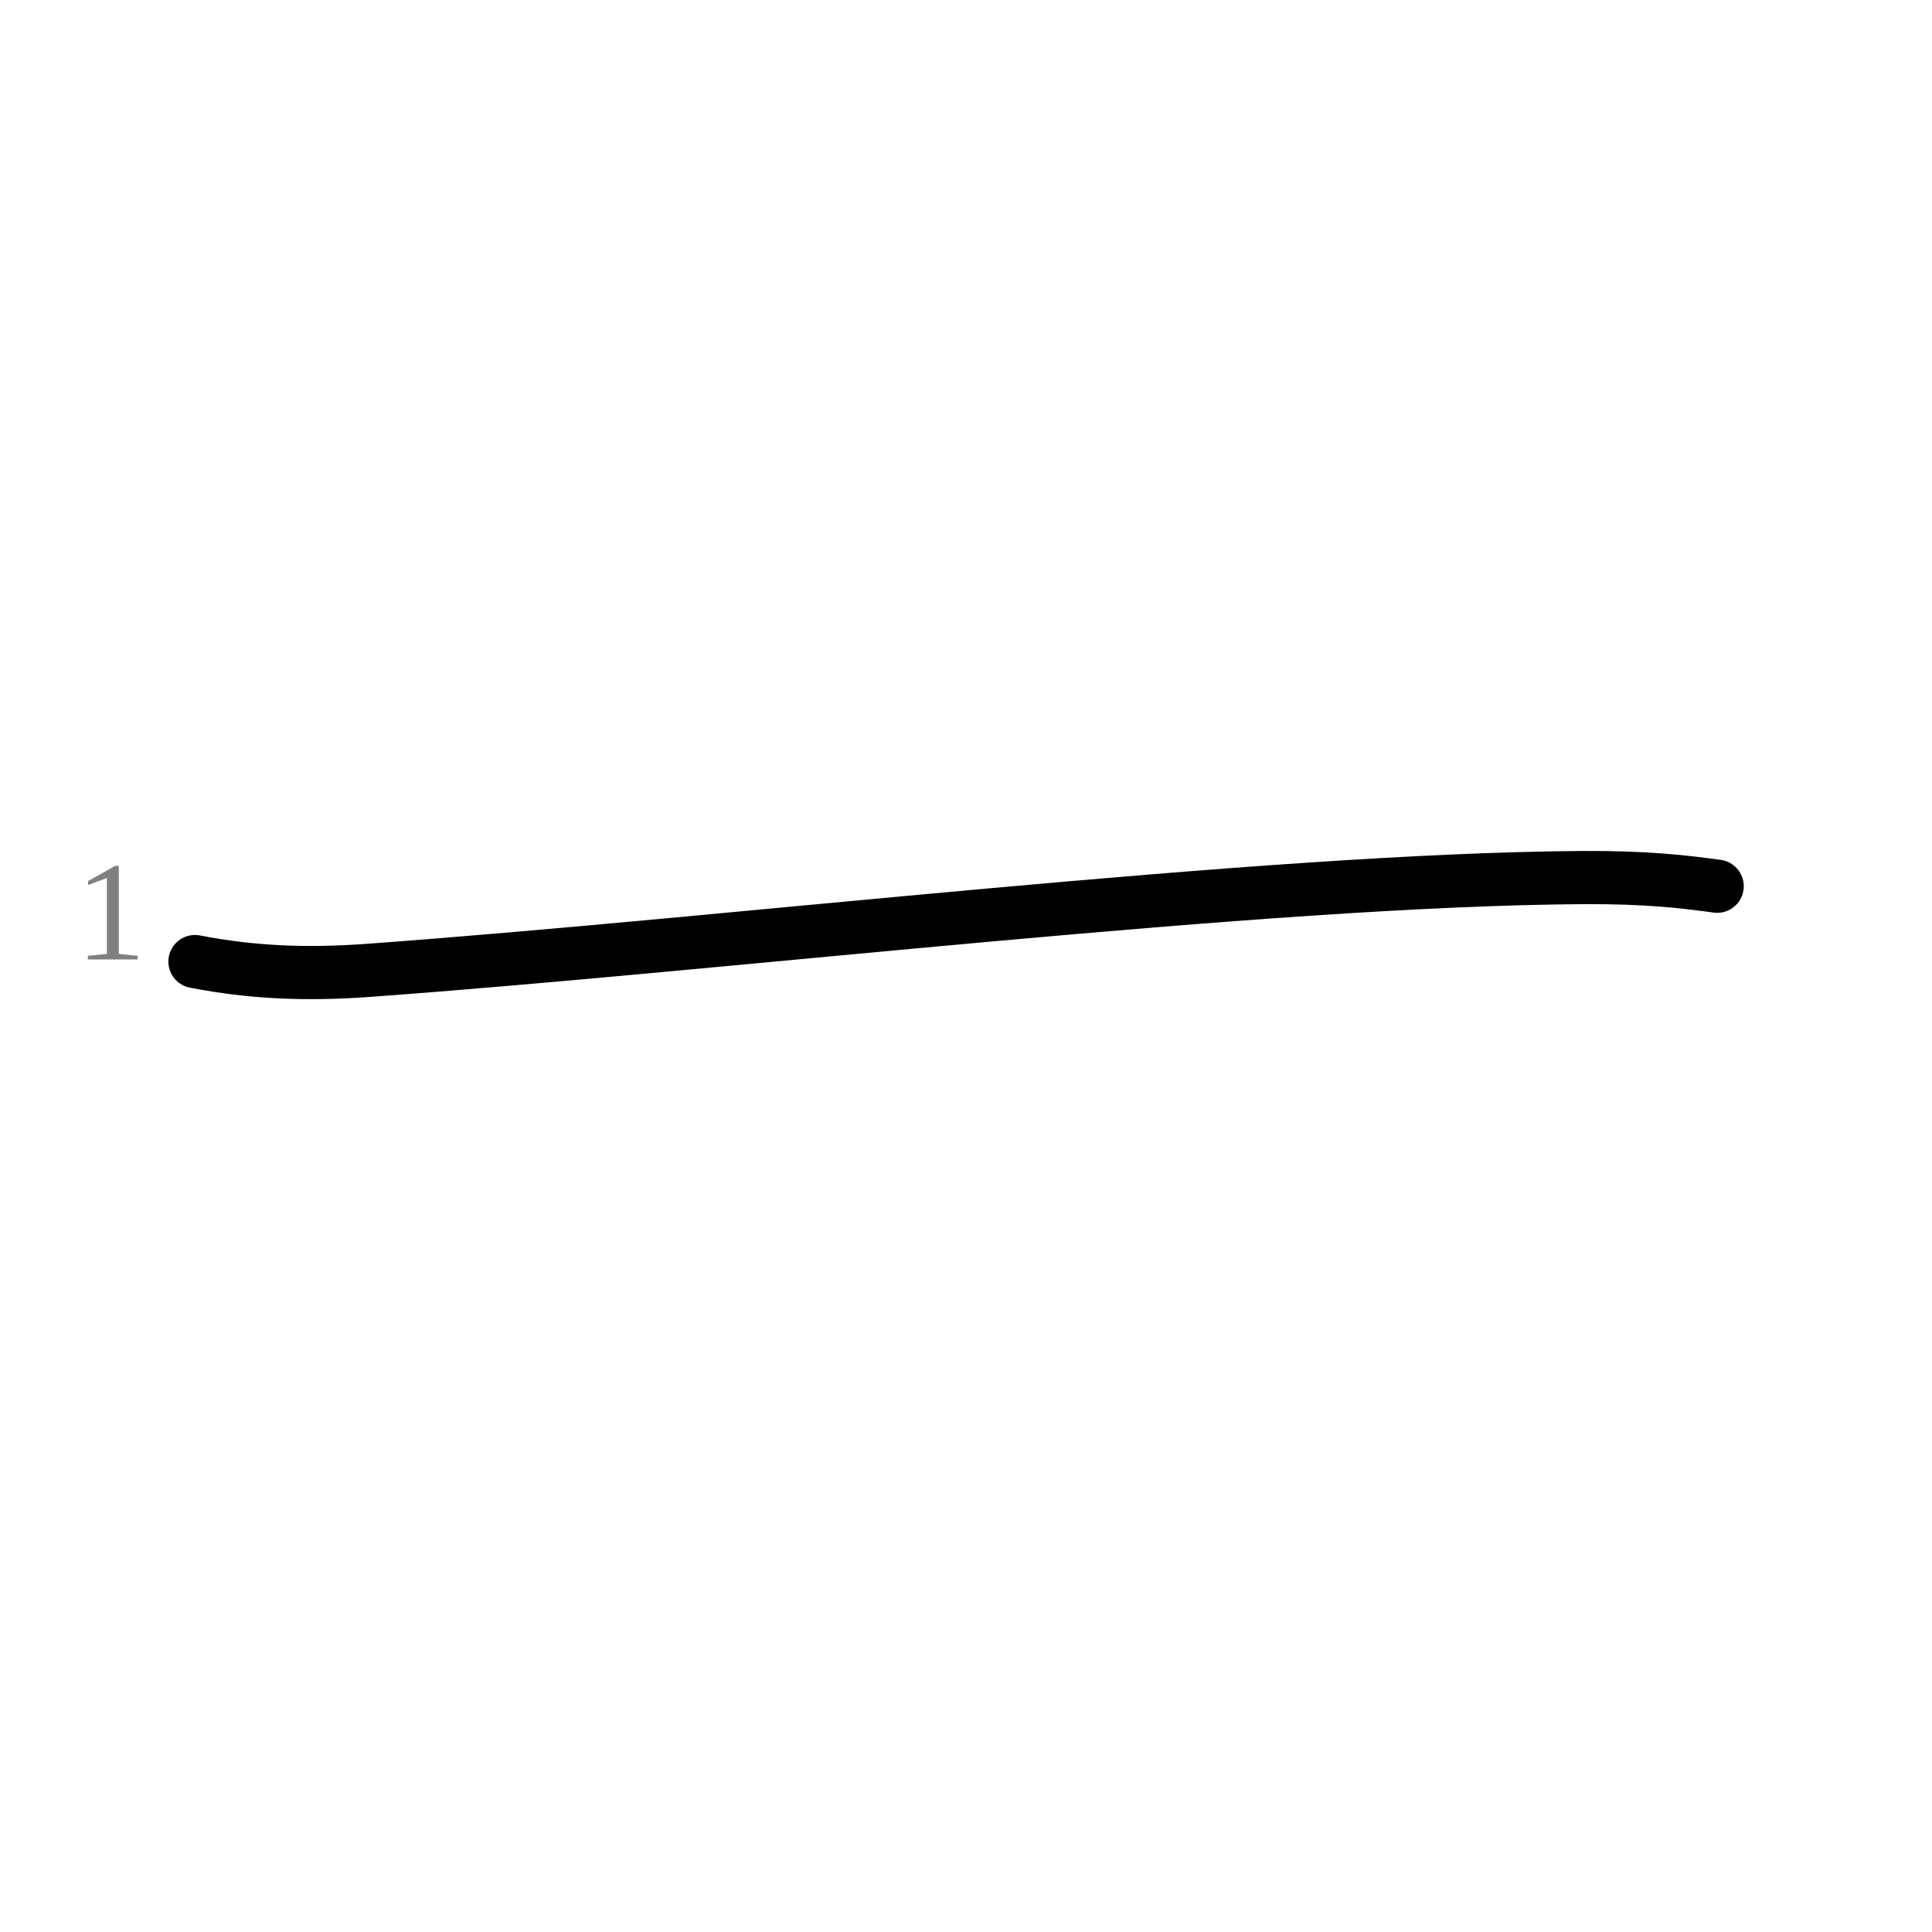
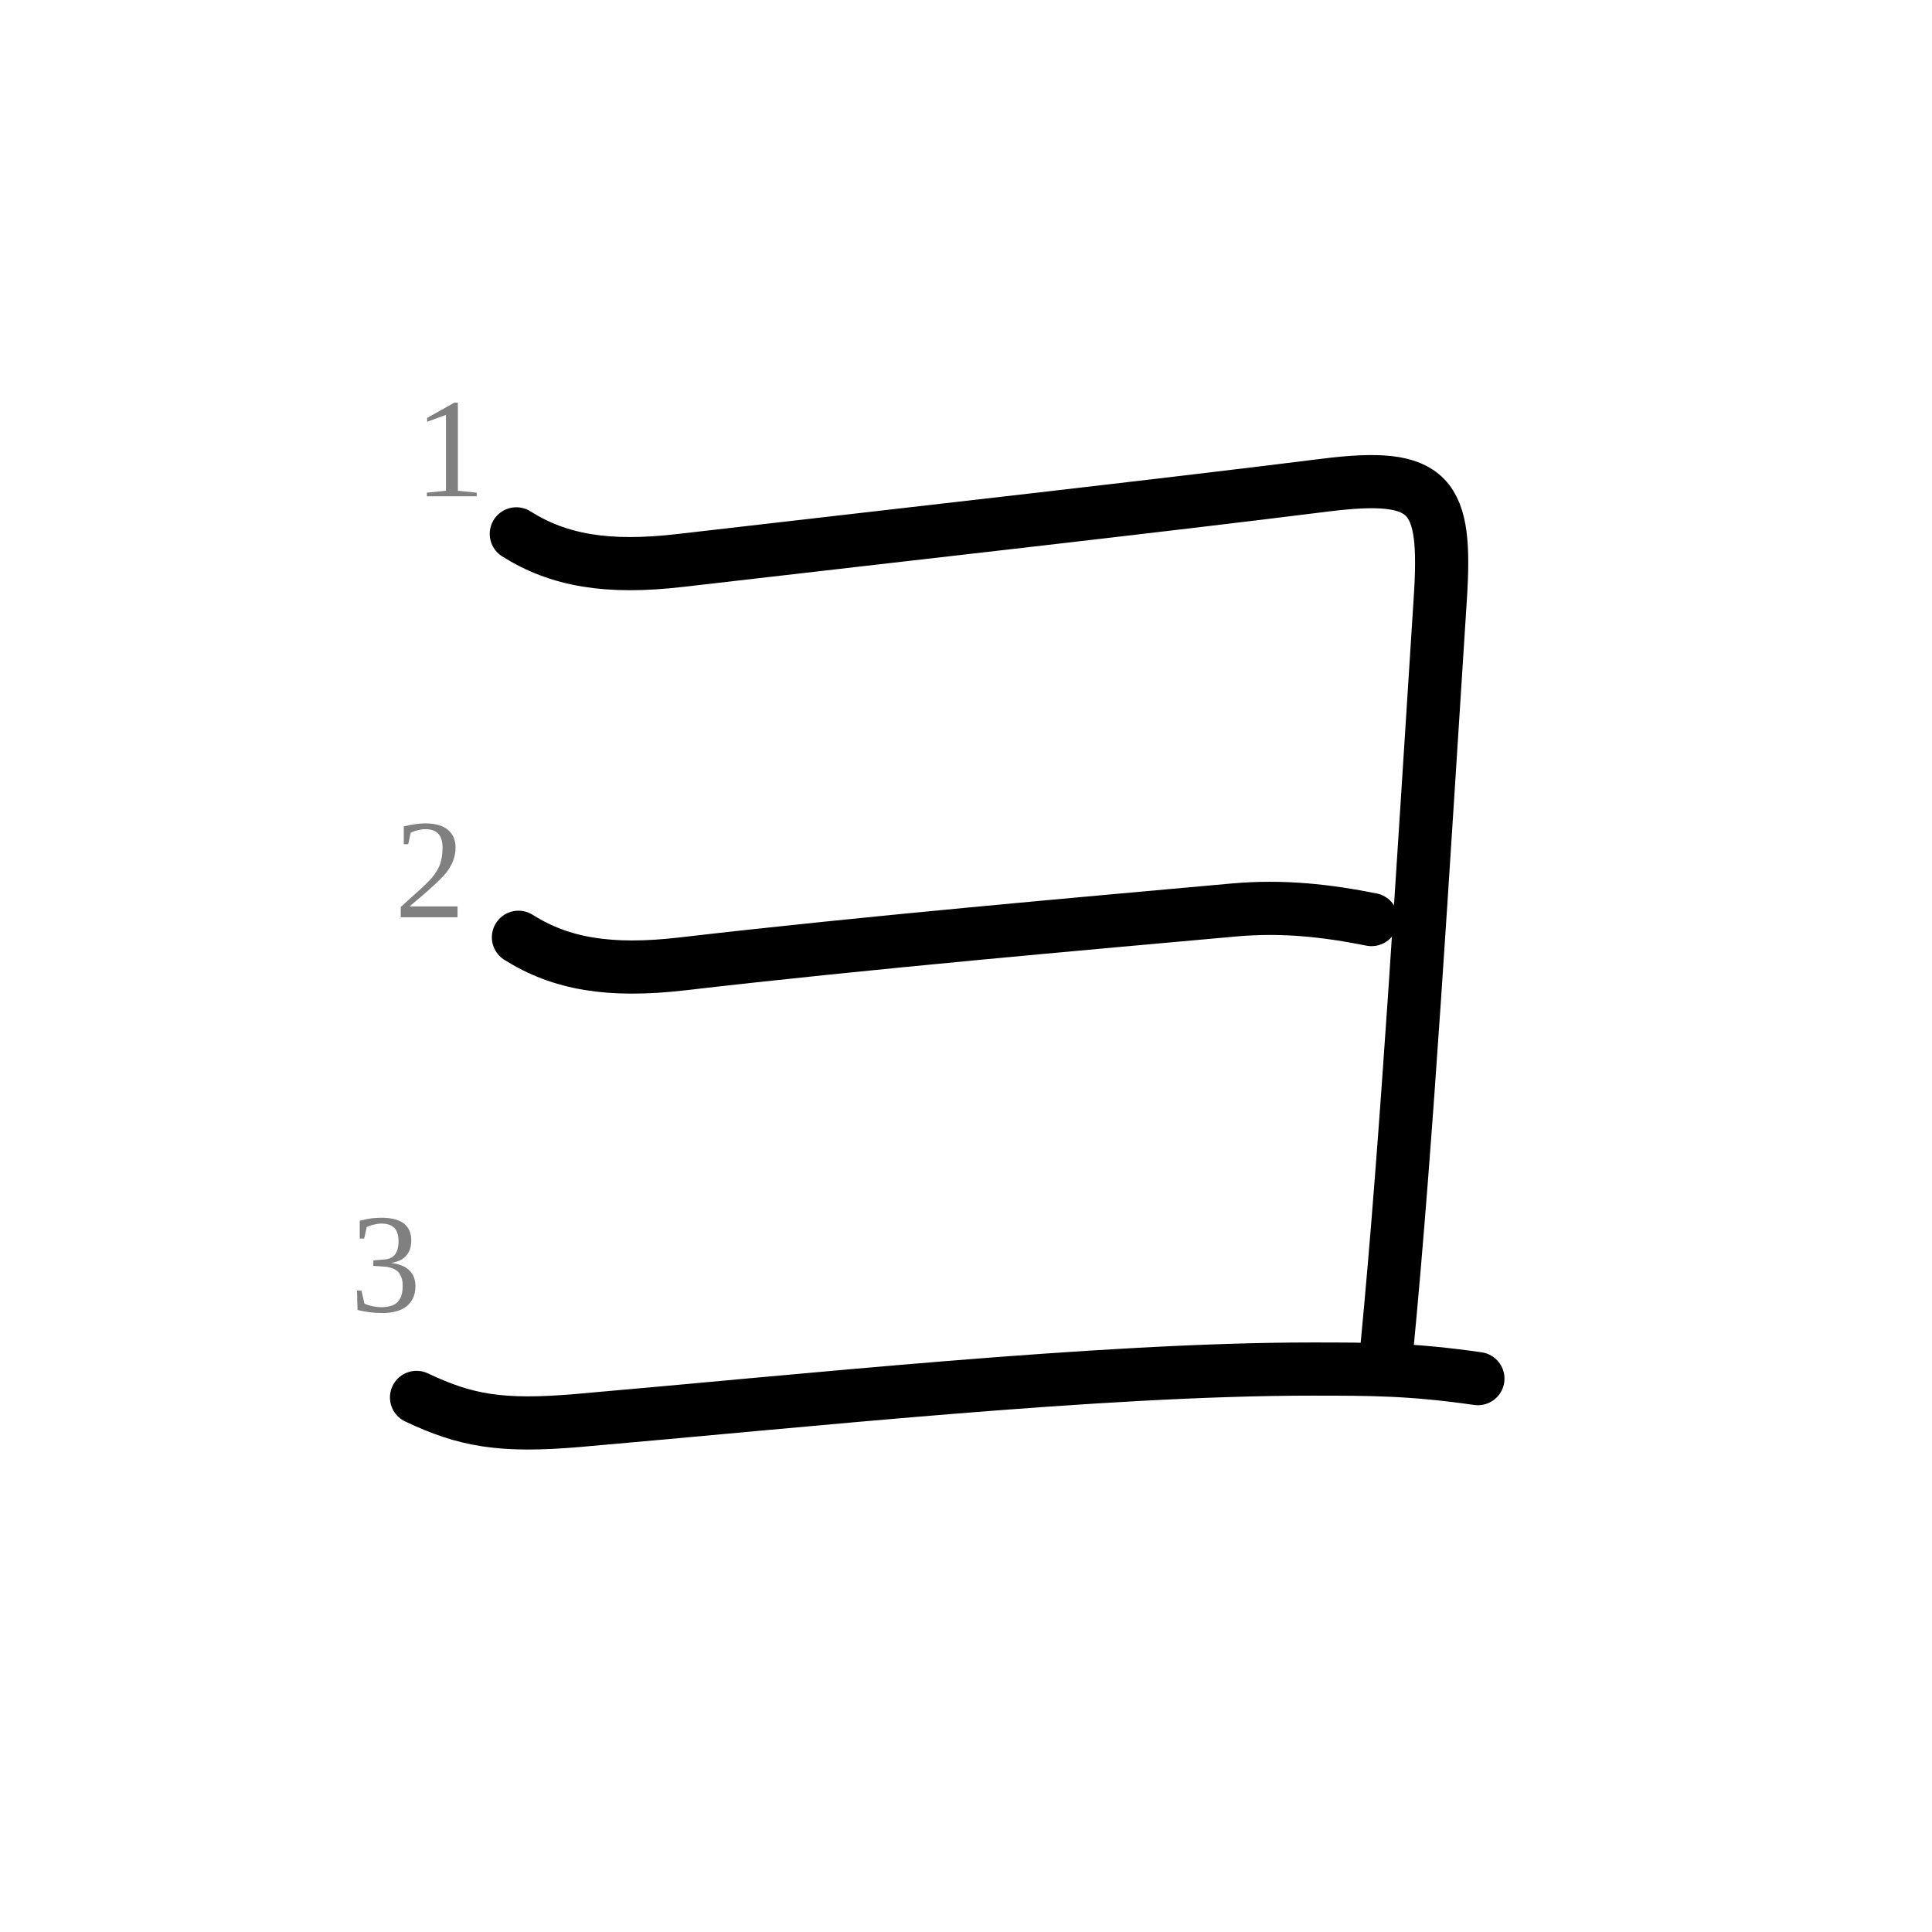
<svg xmlns="http://www.w3.org/2000/svg" xmlns:ns1="http://kanjivg.tagaini.net" width="109" height="109" viewBox="0 0 109 109">
-   <g id="kvg:StrokePaths_04e00" style="fill:none;stroke:#000000;stroke-width:3;stroke-linecap:round;stroke-linejoin:round;">
-     <g id="kvg:04e00" ns1:element="一" ns1:radical="general">
-       <path id="kvg:04e00-s1" ns1:type="㇐" d="M11,54.25c3.19,0.62,6.25,0.75,9.73,0.5c20.64-1.5,50.39-5.12,68.58-5.24c3.6-0.02,5.77,0.24,7.57,0.49" />
+   <g id="kvg:StrokePaths_030e8" style="fill:none;stroke:#000000;stroke-width:3;stroke-linecap:round;stroke-linejoin:round;">
+     <g id="kvg:030e8" ns1:element="ヨ">
+       <path id="kvg:030e8-s1" d="M29.13,30.12c2.38,1.5,5.12,1.98,9.25,1.5c14-1.62,26.71-3.04,36.38-4.25c6-0.75,6.88,0.5,6.5,6.38c-1,15.51-1.89,30.63-3.01,42.25" />
+       <path id="kvg:030e8-s2" d="M29.25,52.88c2.38,1.5,5.12,1.98,9.25,1.5c10.5-1.22,22.81-2.29,31.11-3.04c2.77-0.25,5.27,0.04,7.77,0.54" />
+       <path id="kvg:030e8-s3" d="M23.5,78.84c2.75,1.3,4.74,1.68,9.12,1.3c12.5-1.08,29.37-2.9,41.38-2.9c3.38,0,5.62,0,9.38,0.54" />
    </g>
  </g>
-   <g id="kvg:StrokeNumbers_04e00" style="font-size:8;fill:#808080">
-     <text transform="matrix(1 0 0 1 4.25 54.13)">1</text>
+   <g id="kvg:StrokeNumbers_030e8" style="font-size:8;fill:#808080">
+     <text transform="matrix(1 0 0 1 23.38 28)">1</text>
+     <text transform="matrix(1 0 0 1 22.25 51.75)">2</text>
+     <text transform="matrix(1 0 0 1 19.75 74)">3</text>
  </g>
</svg>
